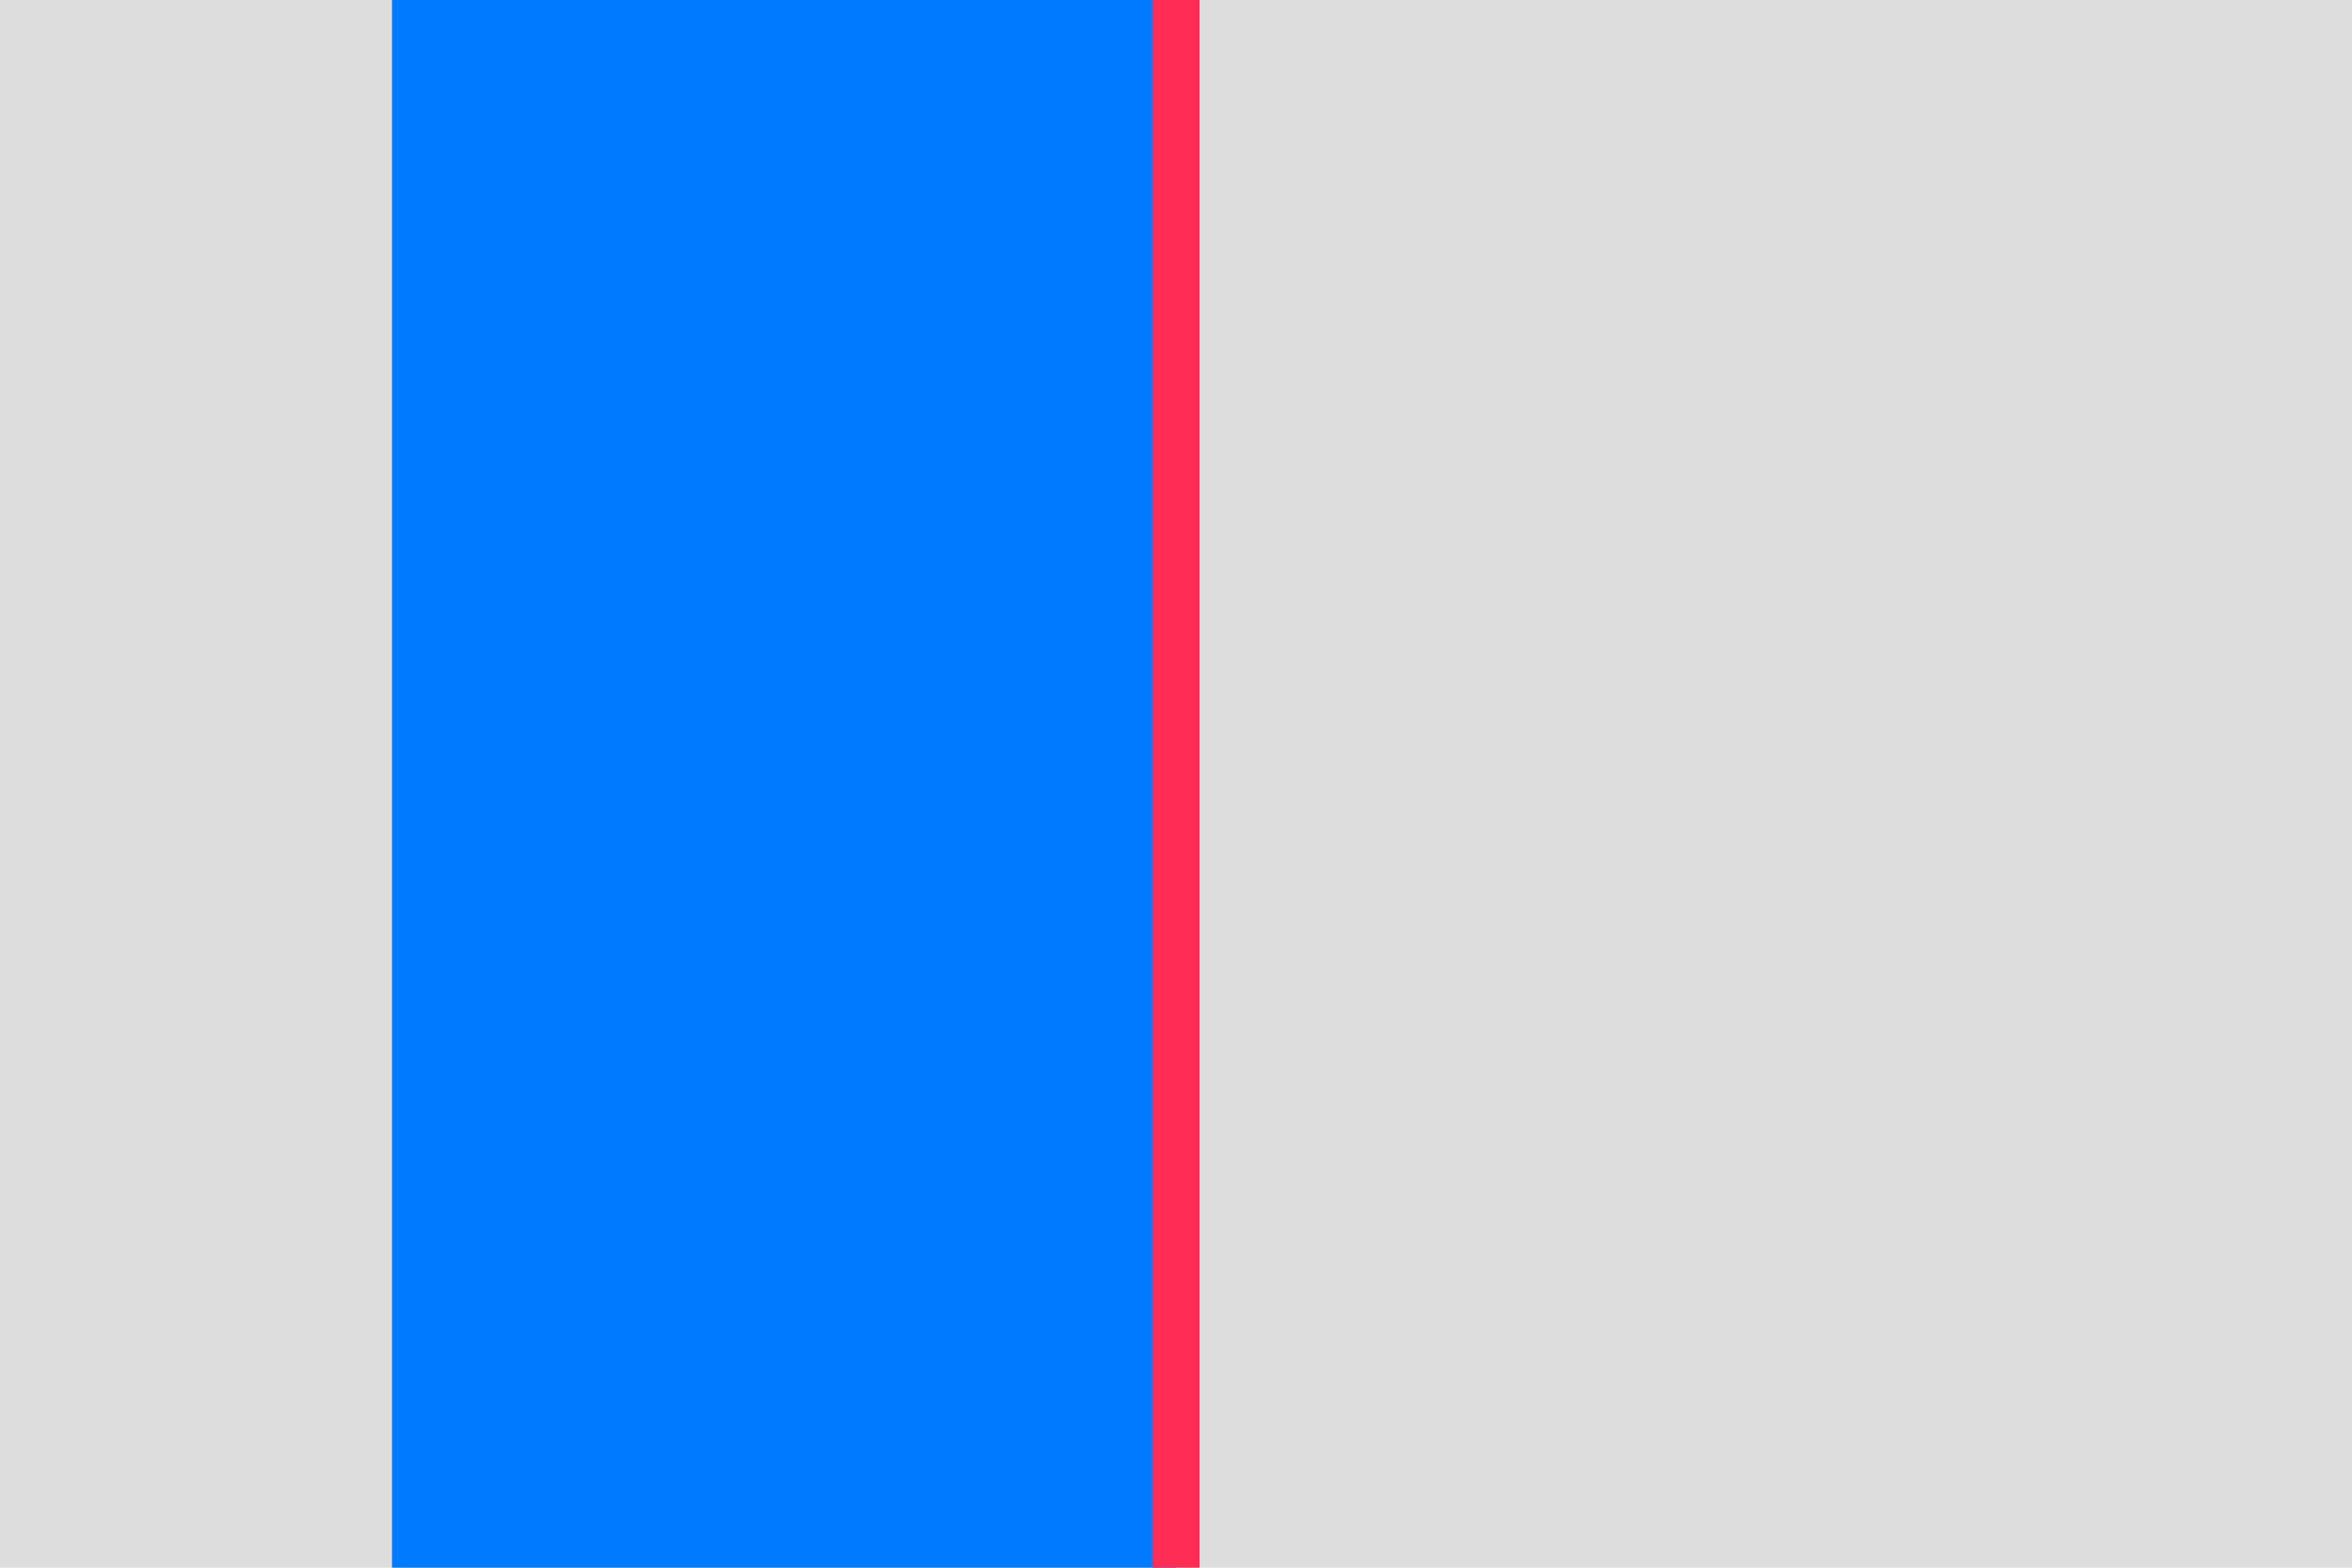
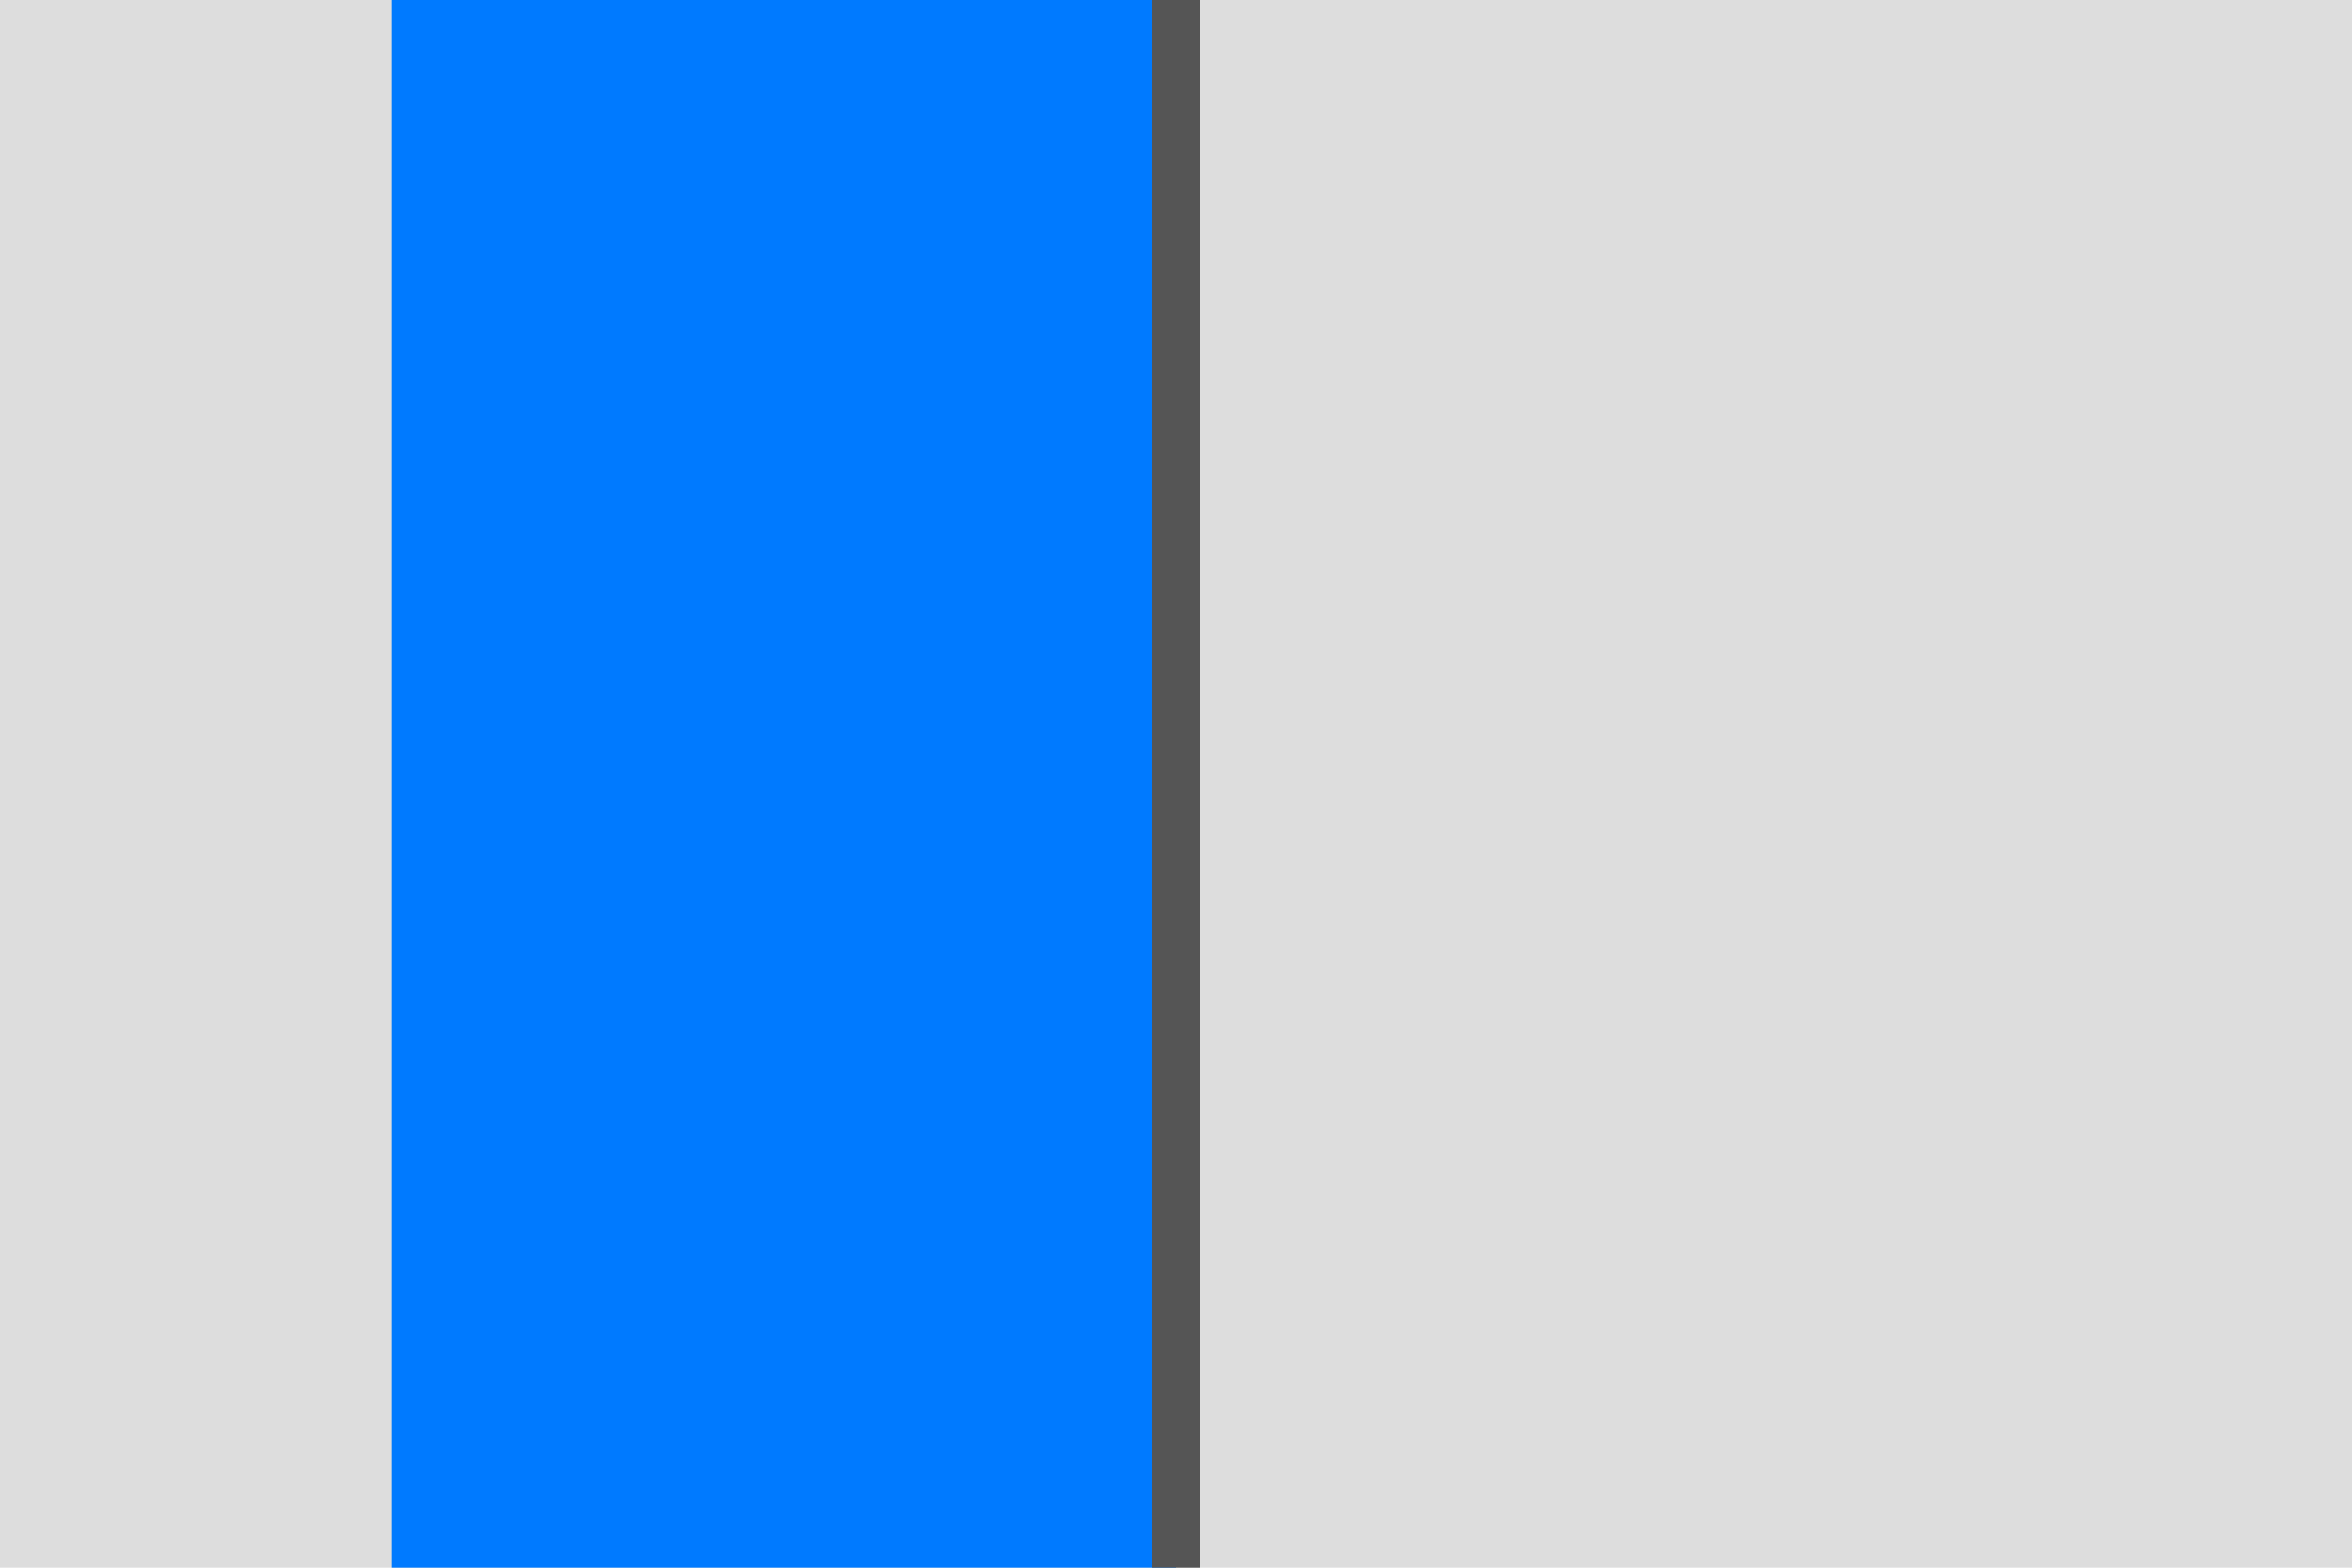
<svg xmlns="http://www.w3.org/2000/svg" width="600" height="400">
  <rect width="600" height="400" fill="#ddd" />
  <rect x="100" y="0" width="200" height="400" fill="#007aff" />
-   <rect x="294" y="0" width="12" height="400" fill="#ff2d55" />
+   <rect x="294" y="0" width="12" height="400" fill="#555555" />
</svg>
